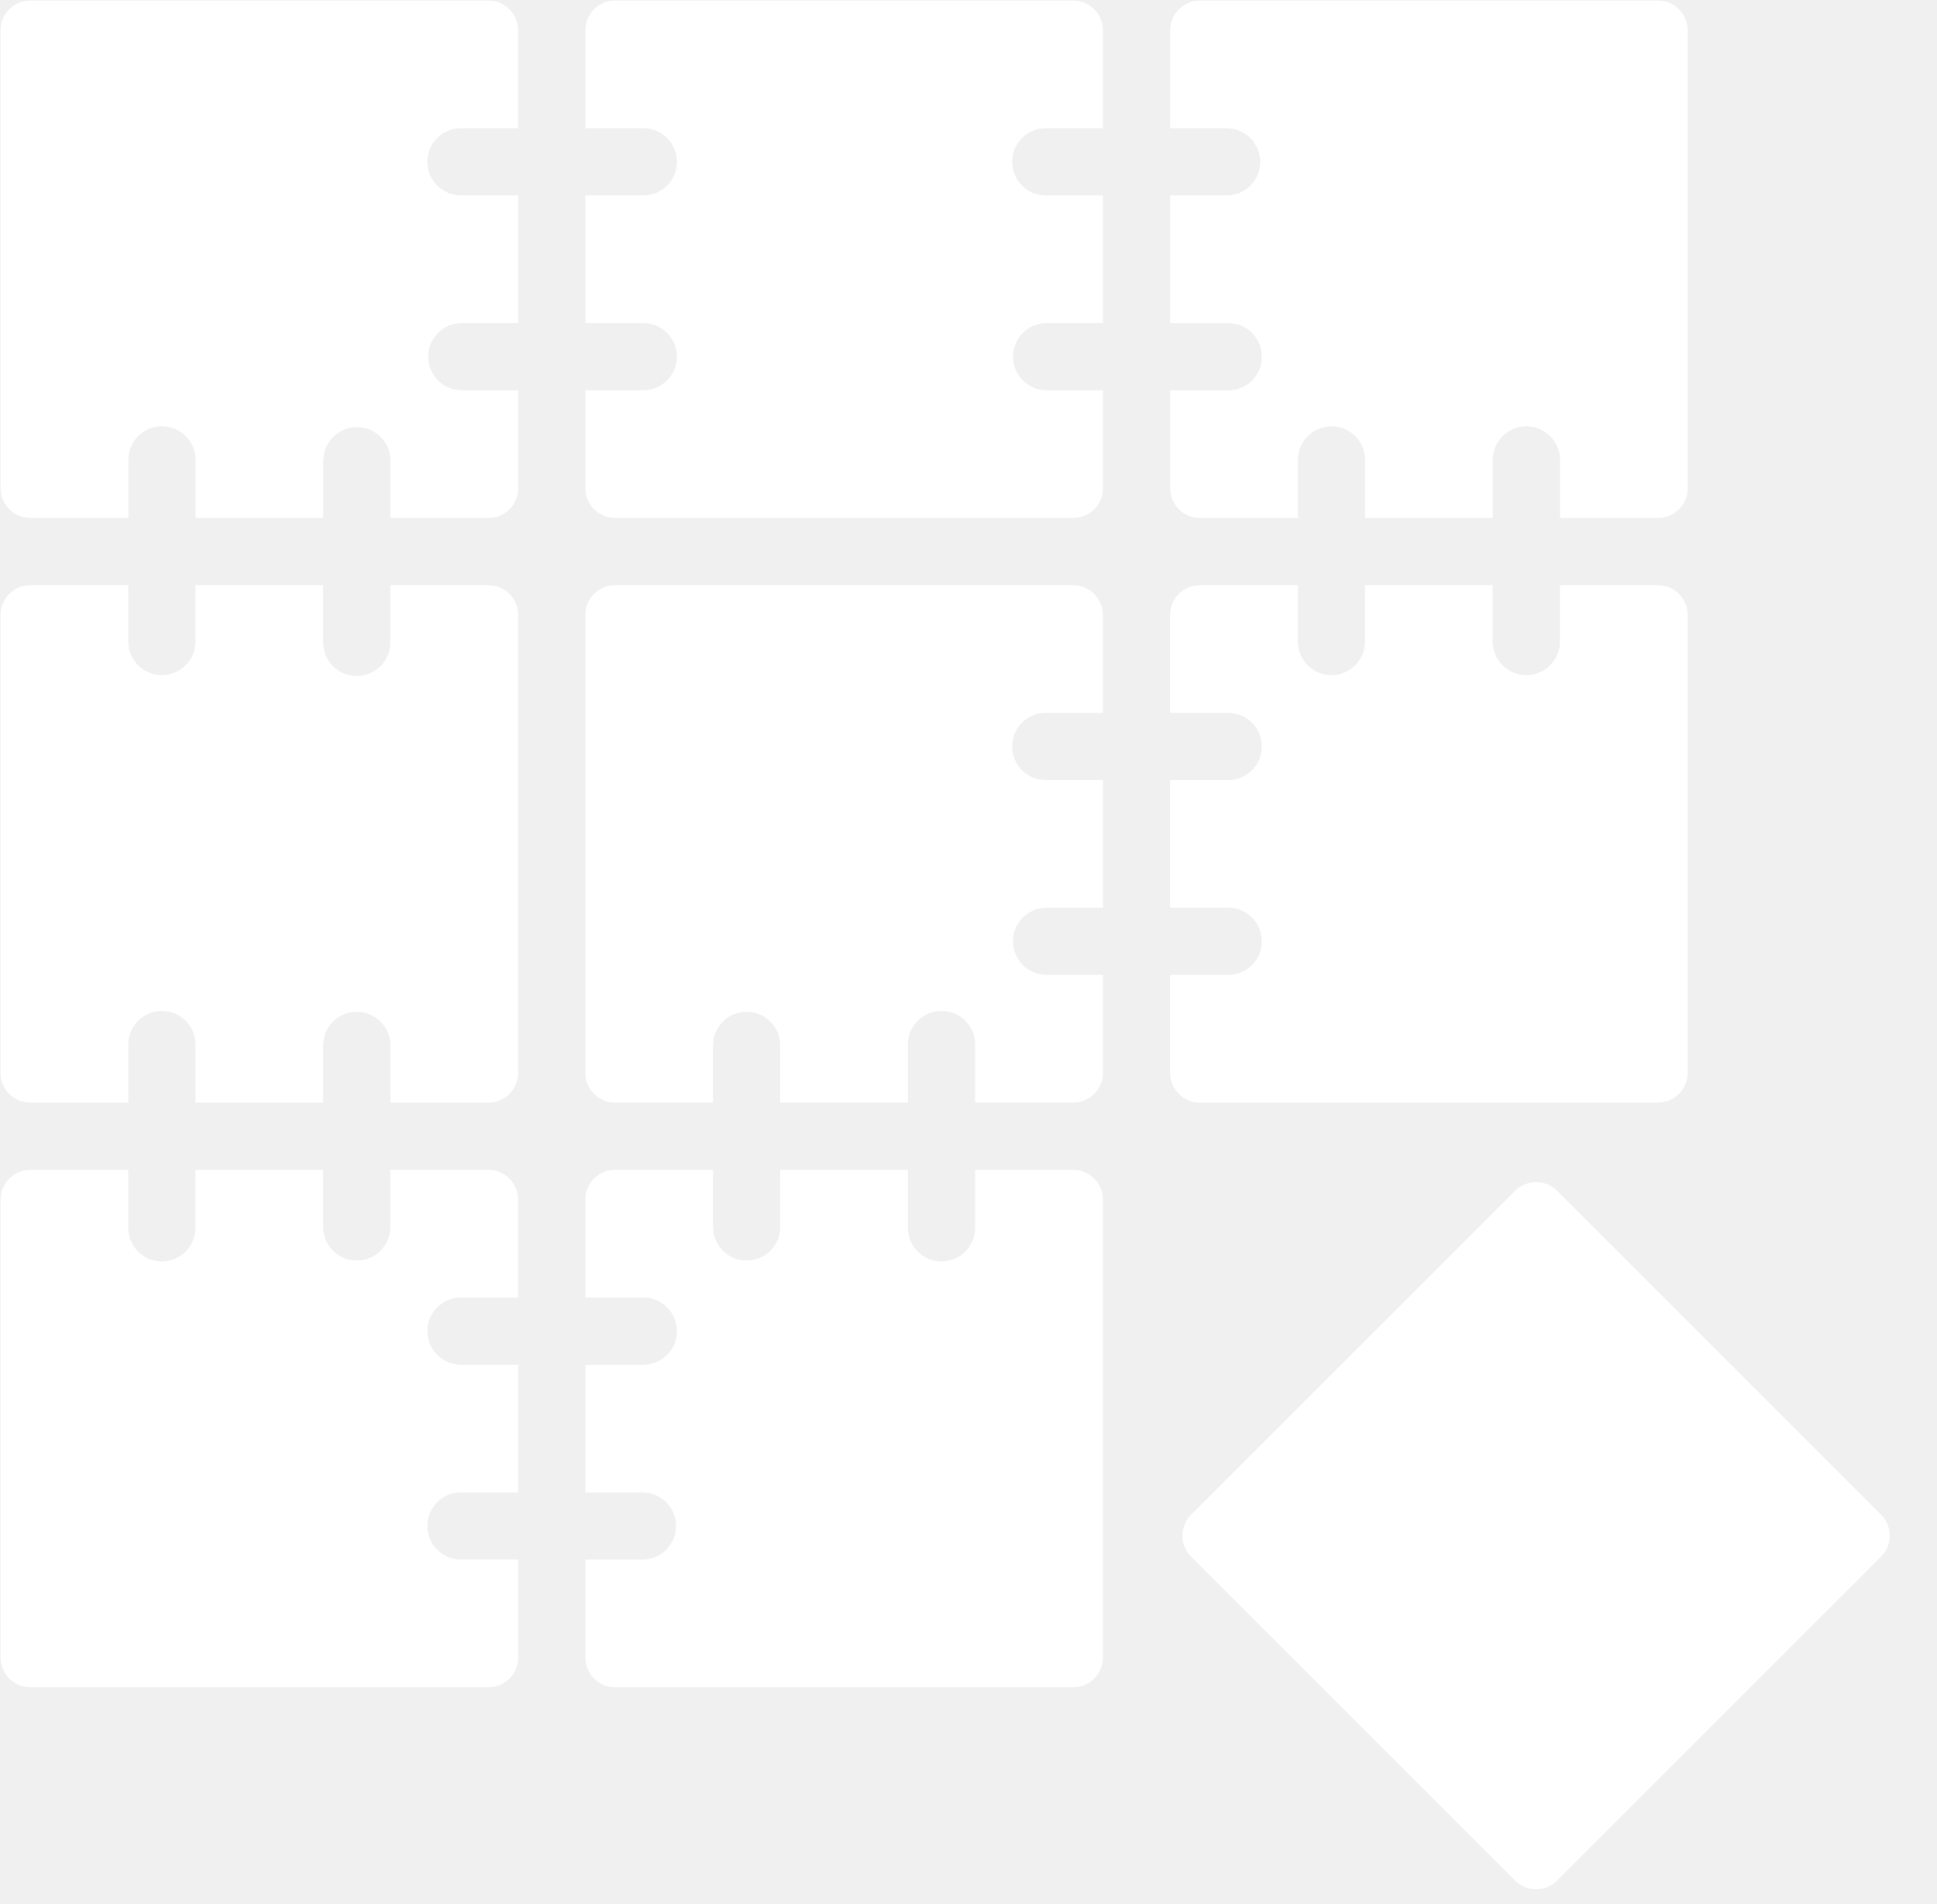
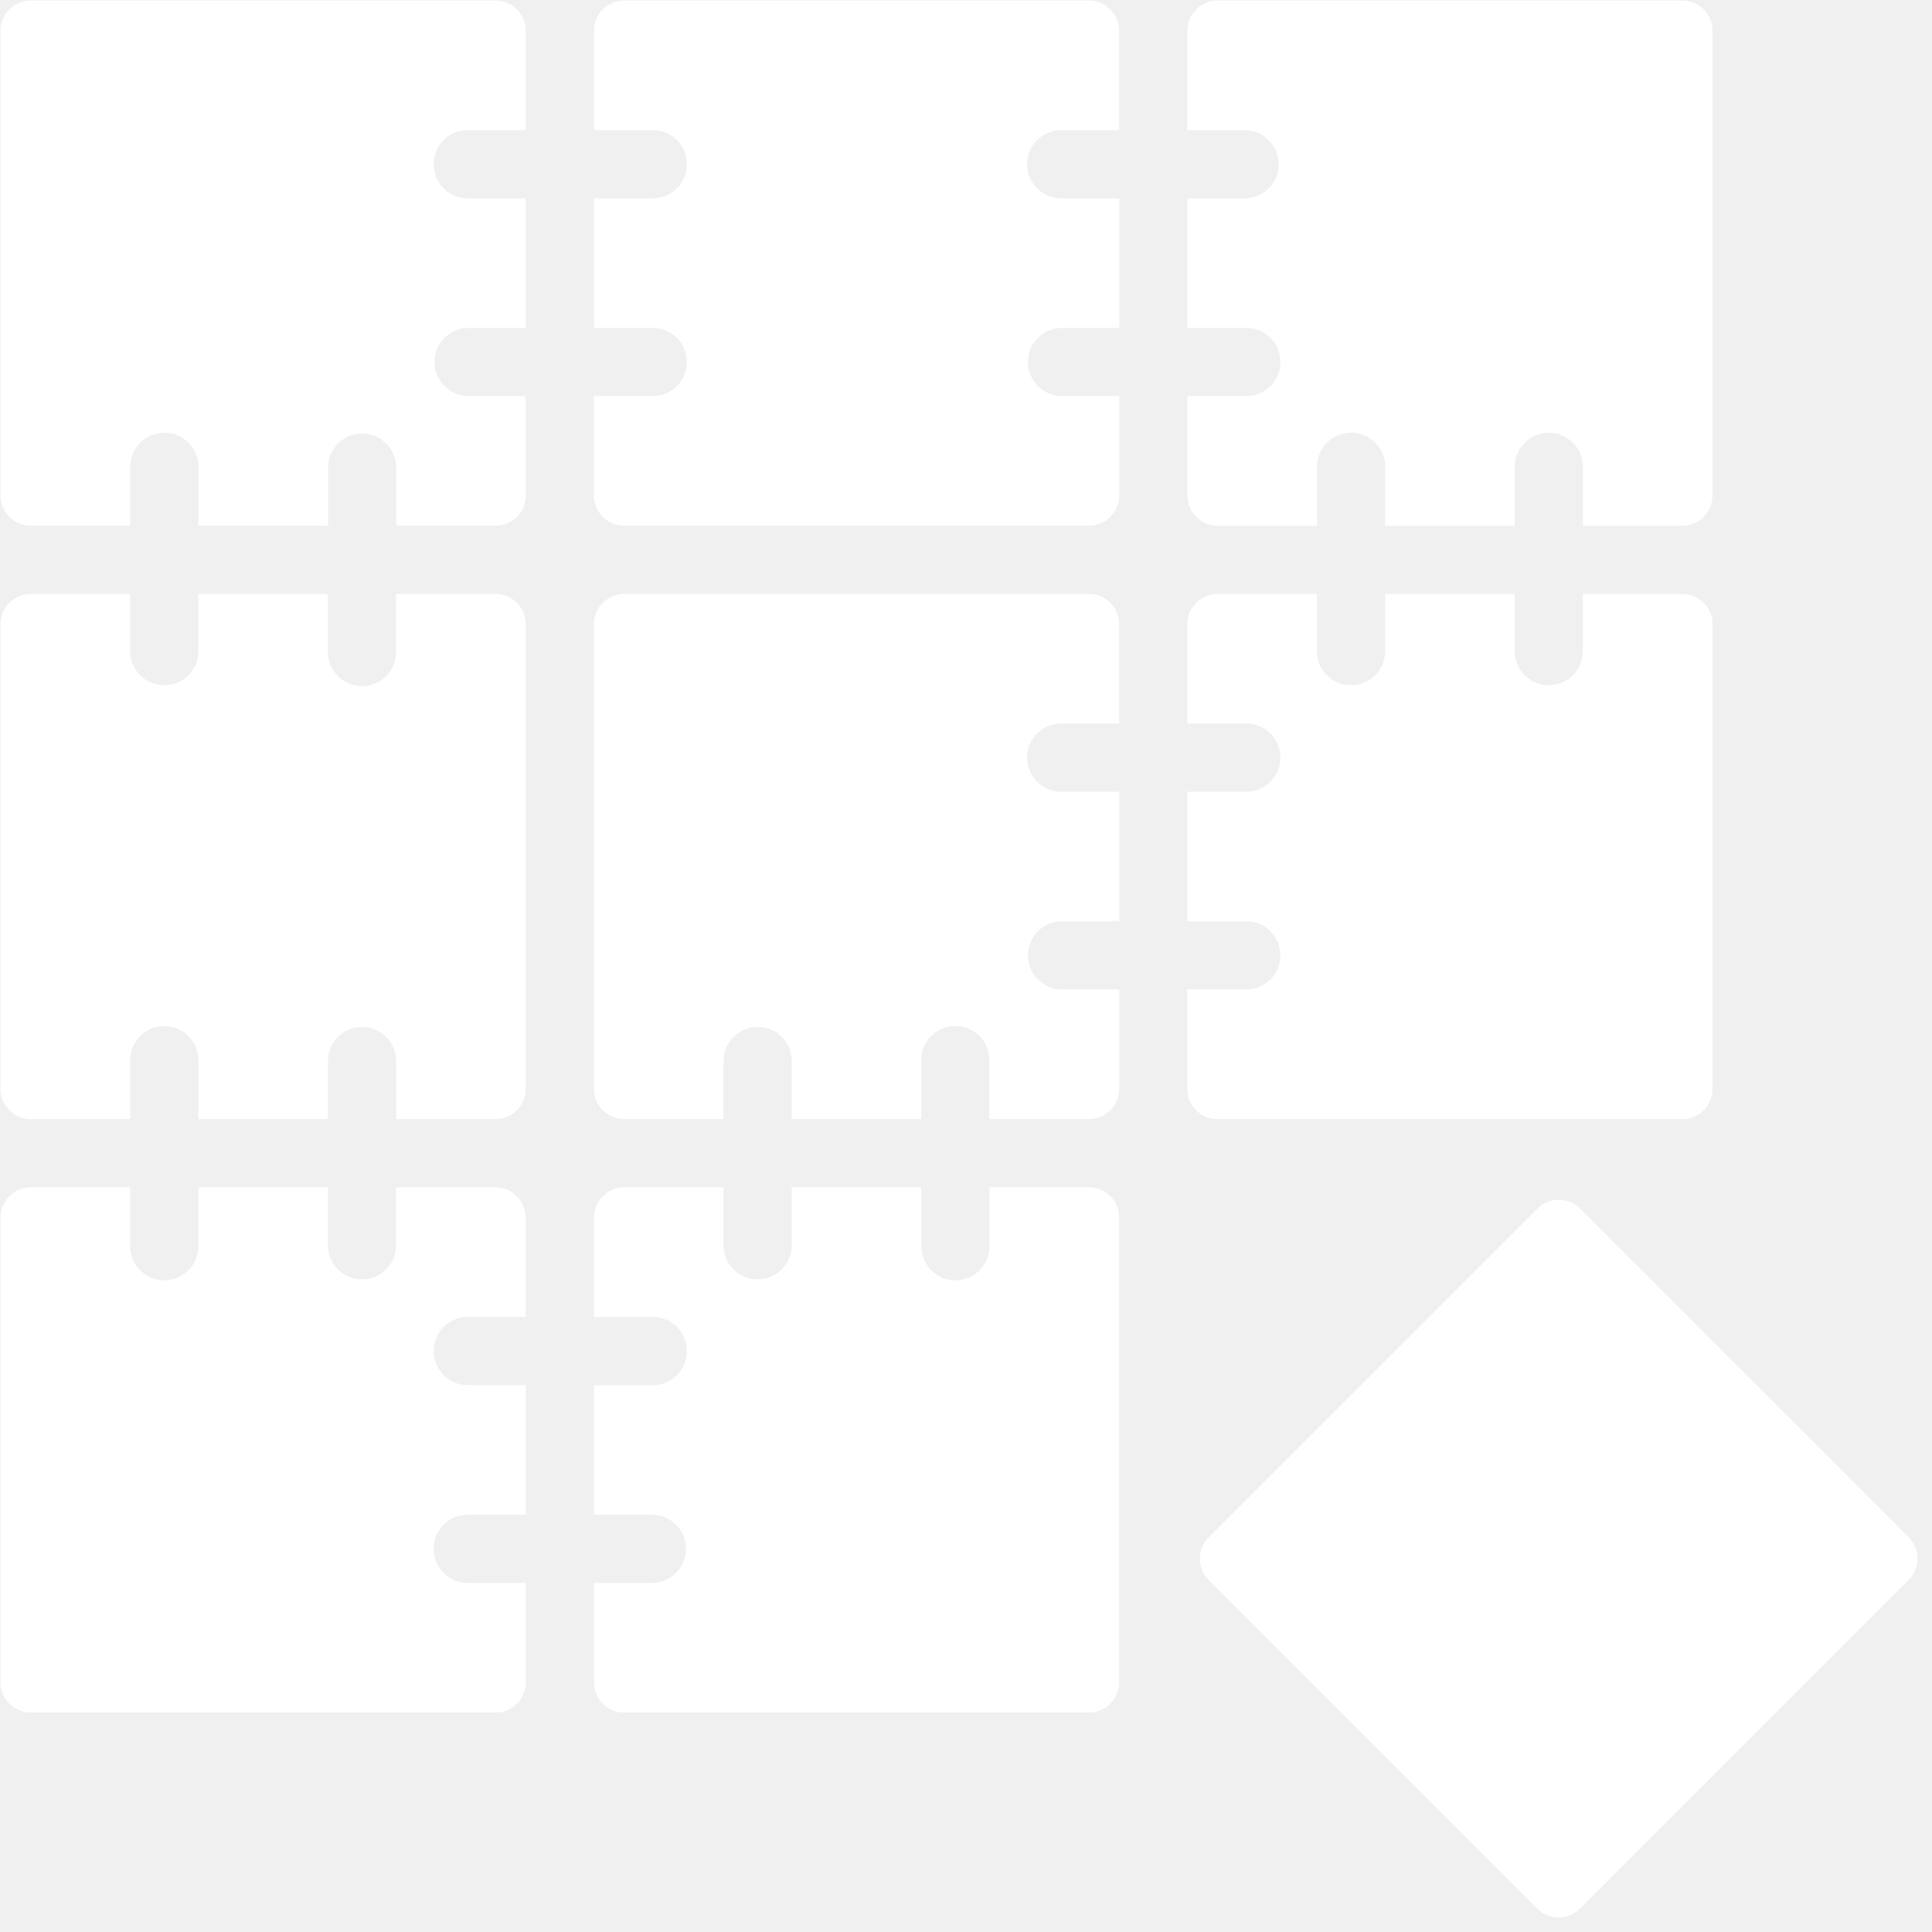
- <svg xmlns="http://www.w3.org/2000/svg" viewBox="40 55 880 865" fill="white">
+ <svg xmlns="http://www.w3.org/2000/svg" viewBox="40 55 865 865" fill="white">
  <g transform="translate(-15, 0)">
    <path d="M249.16,128.54a15.28,15.28,0,0,0,15.26,15.27h26v58h-26a15.27,15.27,0,0,0,0,30.53h26v44.5a13.52,13.52,0,0,1-13.52,13.53h-44.5v-26a15.27,15.27,0,0,0-30.54,0v26h-58v-26a15.27,15.27,0,1,0-30.53,0v26H68.77a13.54,13.54,0,0,1-13.53-13.53V68.78A13.53,13.53,0,0,1,68.77,55.25H276.86a13.52,13.52,0,0,1,13.52,13.53v44.48h-26A15.27,15.27,0,0,0,249.16,128.54Z" />
    <path d="M514.84,128.54a15.27,15.27,0,0,0,15.26,15.27h26v58h-26a15.27,15.27,0,0,0,0,30.53h26v44.5a13.53,13.53,0,0,1-13.52,13.53H334.45a13.52,13.52,0,0,1-13.52-13.53v-44.5h25.94a15.27,15.27,0,1,0,0-30.53H320.93v-58h25.94a15.28,15.28,0,1,0,0-30.55H320.93V68.78a13.51,13.51,0,0,1,13.52-13.53H542.54a13.52,13.52,0,0,1,13.52,13.53v44.48h-26A15.27,15.27,0,0,0,514.84,128.54Z" />
    <path d="M821.73,68.78V276.86a13.52,13.52,0,0,1-13.52,13.53h-44.5v-26a15.27,15.27,0,1,0-30.53,0v26h-58v-26a15.27,15.27,0,1,0-30.53,0v26h-44.5a13.54,13.54,0,0,1-13.53-13.53v-44.5h26a15.27,15.27,0,1,0,0-30.53h-26v-58h26a15.28,15.28,0,0,0,0-30.55h-26V68.78a13.53,13.53,0,0,1,13.53-13.53H808.21A13.52,13.52,0,0,1,821.73,68.78Z" />
    <path d="M290.38,334.44V542.53a13.52,13.52,0,0,1-13.52,13.53h-44.5v-26a15.27,15.27,0,0,0-30.54,0v26h-58v-26a15.27,15.27,0,1,0-30.53,0v26H68.77a13.53,13.53,0,0,1-13.53-13.53V334.44a13.54,13.54,0,0,1,13.53-13.52h44.5v26a15.27,15.27,0,0,0,30.53,0v-26h58v26a15.27,15.27,0,0,0,30.54,0v-26h44.5A13.52,13.52,0,0,1,290.38,334.44Z" />
    <path d="M514.84,394.21a15.25,15.25,0,0,0,15.26,15.26h26v58h-26a15.27,15.27,0,0,0,0,30.53h26v44.5a13.52,13.52,0,0,1-13.52,13.53H498v-26a15.27,15.27,0,1,0-30.53,0v26h-58v-26a15.27,15.27,0,1,0-30.54,0v26H334.45a13.51,13.51,0,0,1-13.52-13.53V334.44a13.52,13.52,0,0,1,13.52-13.52H542.54a13.53,13.53,0,0,1,13.52,13.52v44.5h-26A15.26,15.26,0,0,0,514.84,394.21Z" />
    <path d="M821.73,334.44V542.53a13.52,13.52,0,0,1-13.52,13.53H600.12a13.53,13.53,0,0,1-13.53-13.53V498h26a15.27,15.27,0,1,0,0-30.53h-26v-58h26a15.27,15.27,0,1,0,0-30.53h-26v-44.5a13.54,13.54,0,0,1,13.53-13.52h44.5v26a15.27,15.27,0,0,0,30.53,0v-26h58v26a15.27,15.27,0,0,0,30.53,0v-26h44.5A13.52,13.52,0,0,1,821.73,334.44Z" />
    <path d="M249.16,659.89a15.28,15.28,0,0,0,15.26,15.27h26v58h-26a15.27,15.27,0,0,0,0,30.54h26v44.5a13.52,13.52,0,0,1-13.52,13.53H68.77a13.54,13.54,0,0,1-13.53-13.53V600.13A13.53,13.53,0,0,1,68.77,586.6h44.5v25.95a15.27,15.27,0,1,0,30.53,0V586.6h58v25.95a15.27,15.27,0,1,0,30.54,0V586.6h44.5a13.52,13.52,0,0,1,13.52,13.53v44.48h-26A15.28,15.28,0,0,0,249.16,659.89Z" />
    <path d="M556.06,600.13V808.21a13.53,13.53,0,0,1-13.52,13.53H334.45a13.52,13.52,0,0,1-13.52-13.53v-44.5h25.94a15.27,15.27,0,1,0,0-30.54H320.93v-58h25.94a15.28,15.28,0,1,0,0-30.55H320.93V600.13a13.51,13.51,0,0,1,13.52-13.53h44.49v25.95a15.27,15.27,0,1,0,30.54,0V586.6h58v25.95a15.27,15.27,0,1,0,30.53,0V586.6h44.5A13.52,13.52,0,0,1,556.06,600.13Z" />
    <rect x="635.3" y="635.29" width="235.14" height="235.14" rx="13.53" transform="translate(-311.85 752.86) rotate(-45)" />
  </g>
</svg>
